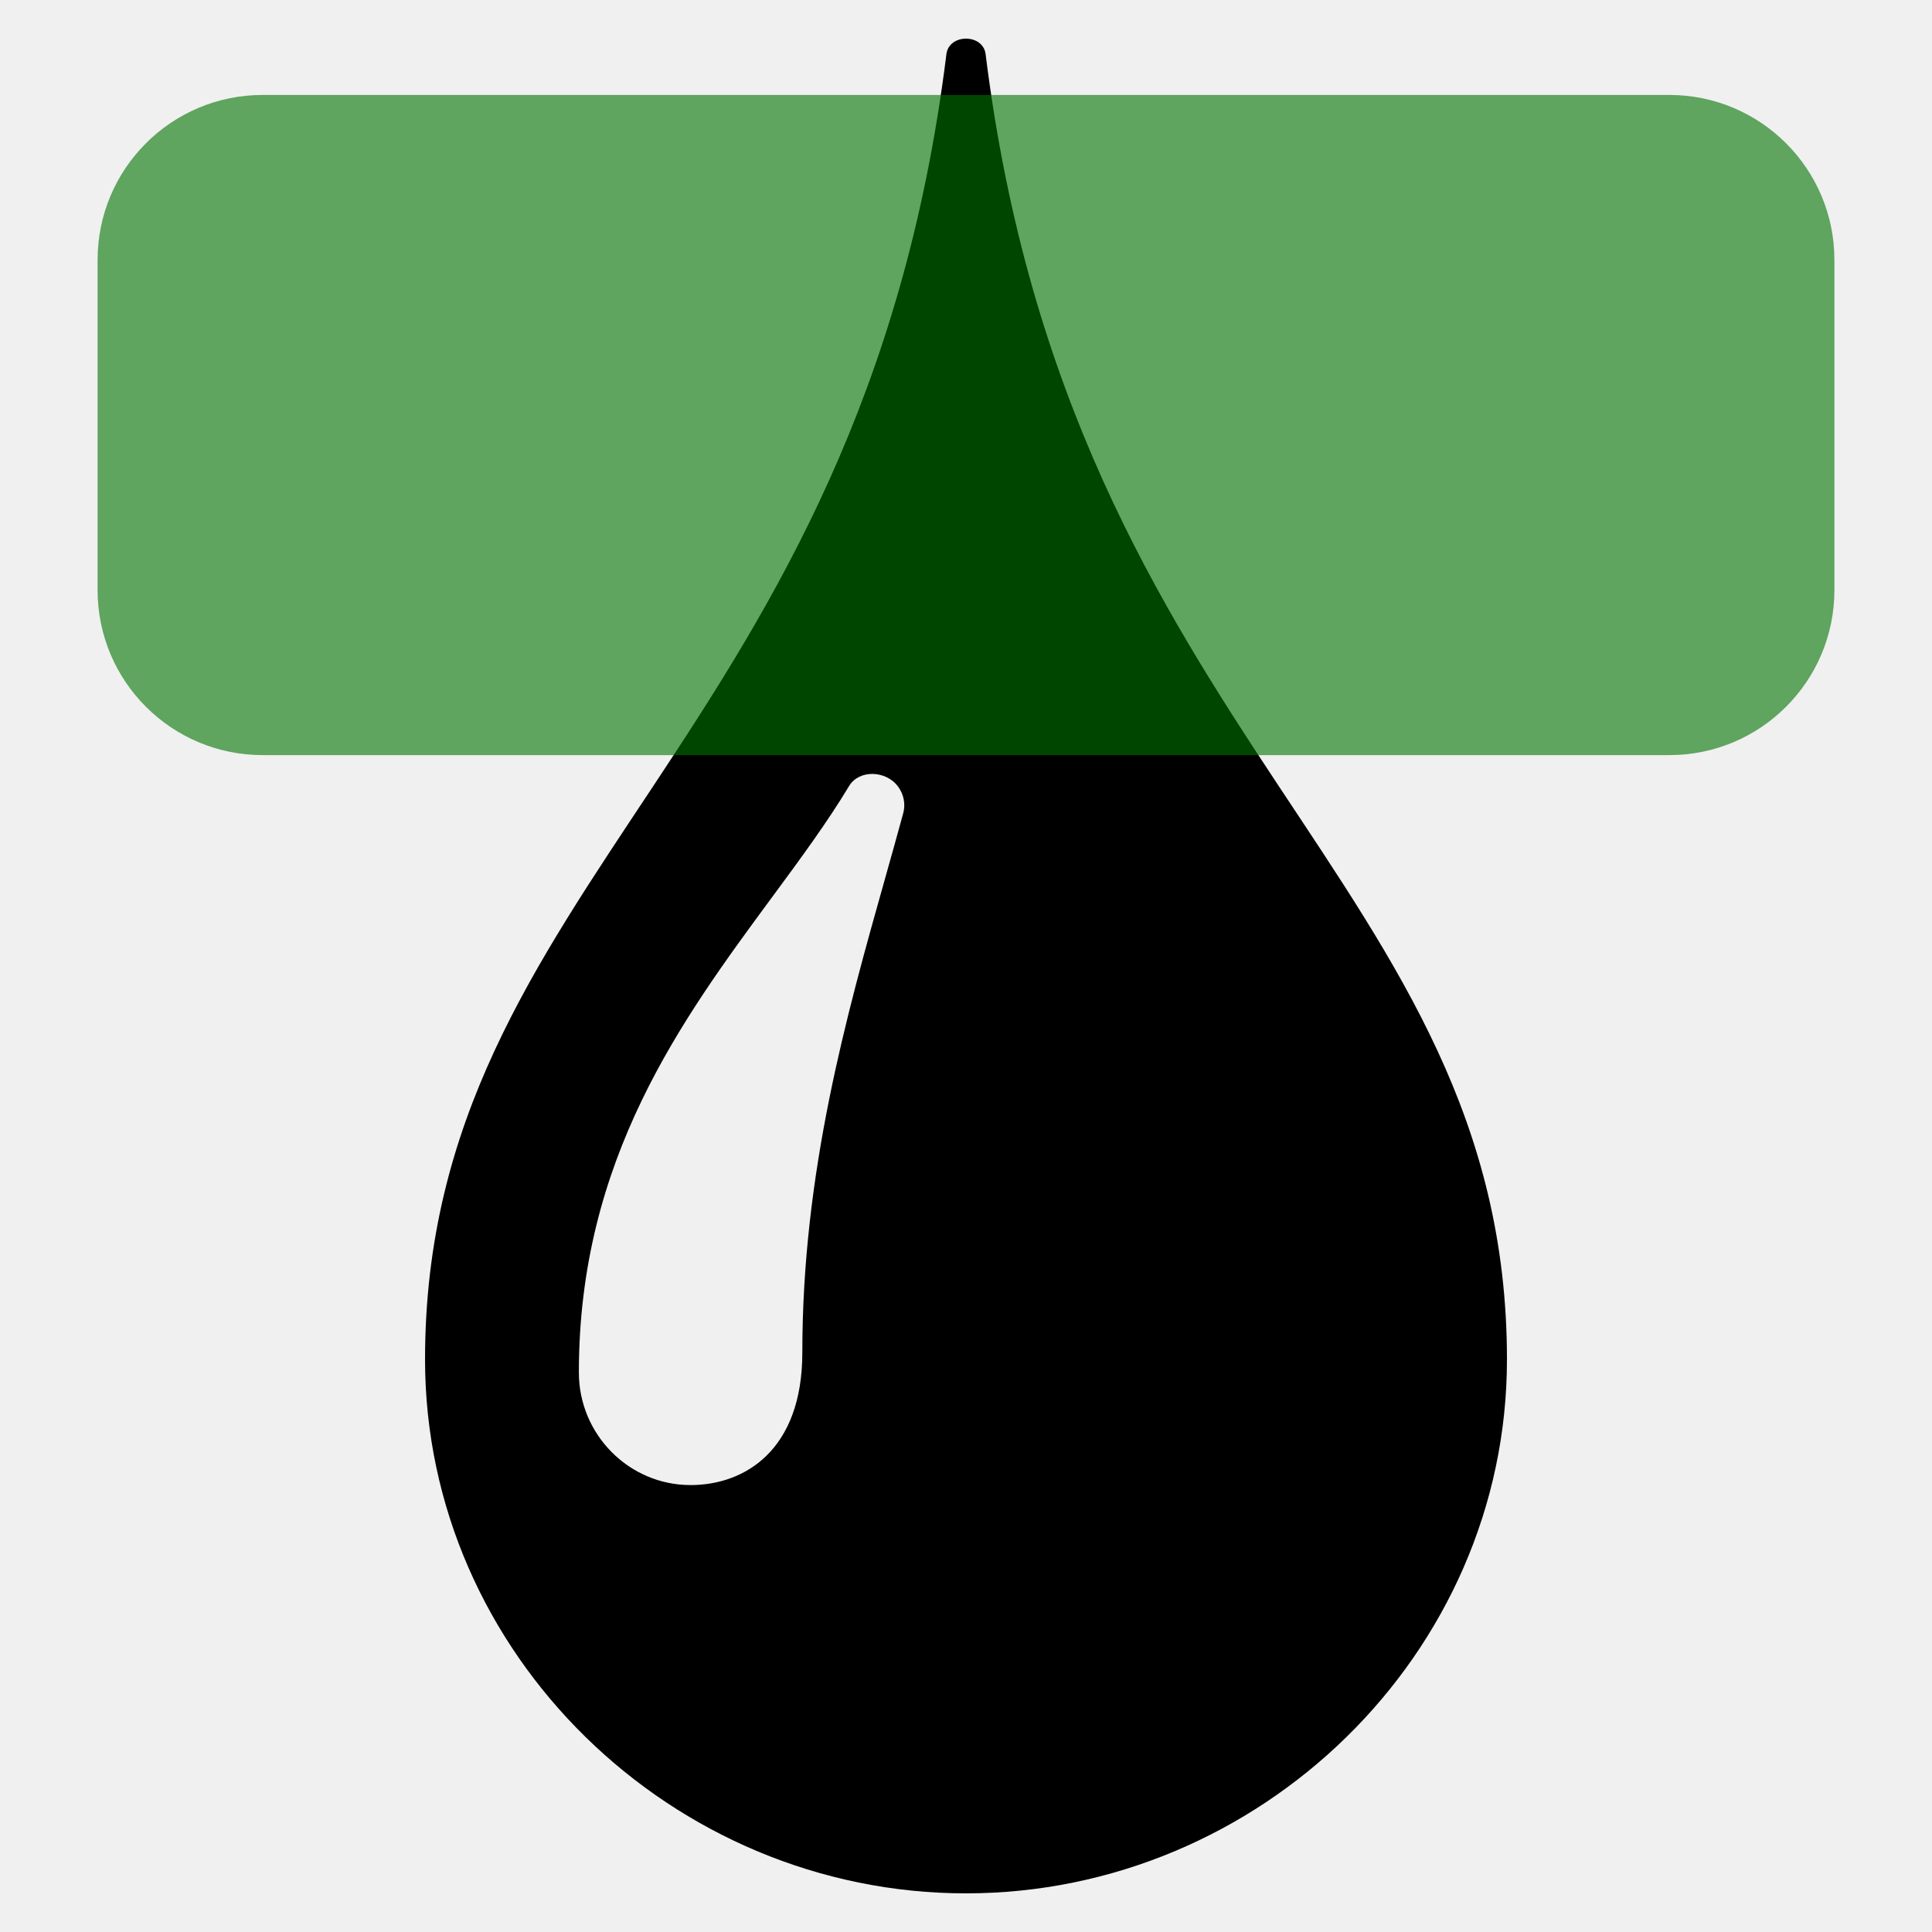
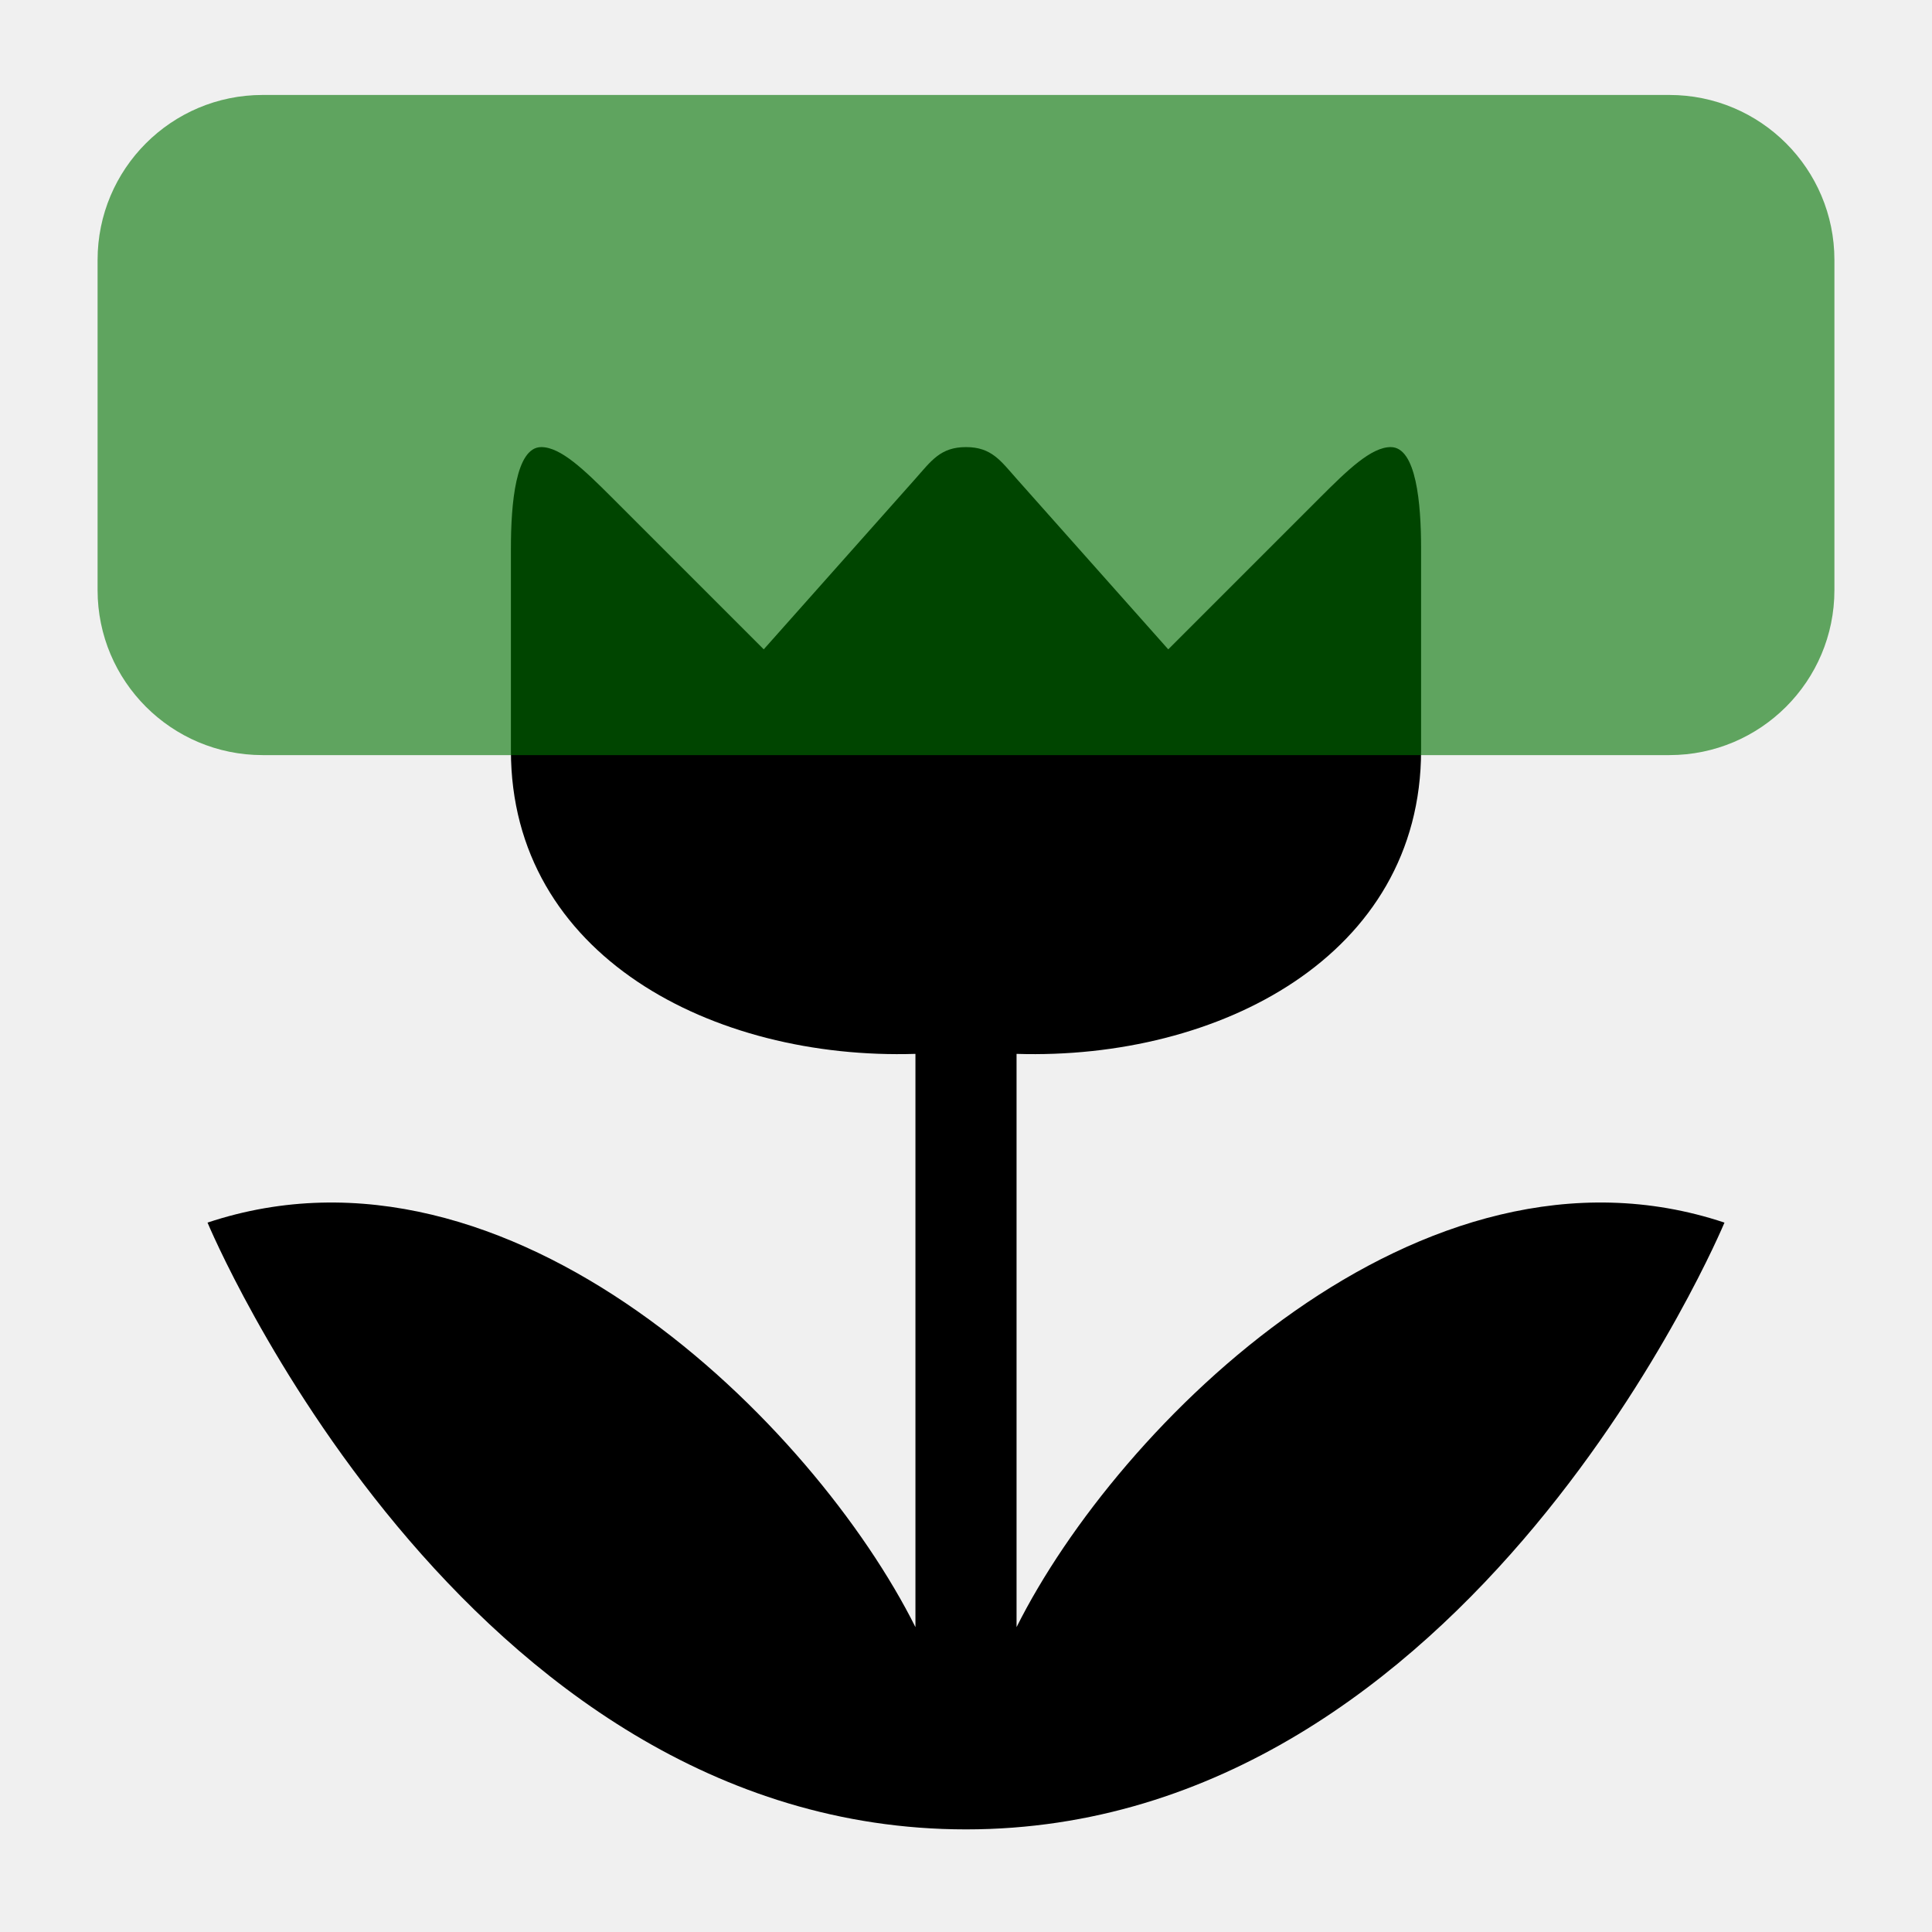
<svg xmlns="http://www.w3.org/2000/svg" version="1.1" id="Capa_1" x="0px" y="0px" width="100" height="100" viewBox="0 0 100 100" xml:space="preserve">
  <defs id="defs37" />
-   <path d="m 51.015,2.803 c -0.133,-1.071 -1.896,-1.071 -2.029,0 -4.416,35.541 -26.986,42.863 -26.986,67.564 0,15.26 12.816,27.633 28,27.633 15.184,0 28,-12.373 28,-27.633 0,-24.701 -22.57,-32.023 -26.985,-67.564 z m -4.264,39.287 c -0.297,1.095 -0.615,2.223 -0.942,3.386 -2.007,7.123 -4.281,15.195 -4.281,24.537 0,5.055 -2.988,6.854 -5.784,6.854 -3.189,0 -5.782,-2.616 -5.782,-5.831 0,-11.034 5.315,-18.243 10.005,-24.604 1.469,-1.991 2.855,-3.873 3.983,-5.749 0.516,-0.856 1.903,-0.82 2.533,0.029 0.298,0.404 0.396,0.907 0.268,1.378 z" id="path3" />
  <g id="g5" transform="translate(0,4)" />
  <g id="g7" transform="translate(0,4)" />
  <g id="g9" transform="translate(0,4)" />
  <g id="g11" transform="translate(0,4)" />
  <g id="g13" transform="translate(0,4)" />
  <g id="g15" transform="translate(0,4)" />
  <g id="g17" transform="translate(0,4)" />
  <g id="g19" transform="translate(0,4)" />
  <g id="g21" transform="translate(0,4)" />
  <g id="g23" transform="translate(0,4)" />
  <g id="g25" transform="translate(0,4)" />
  <g id="g27" transform="translate(0,4)" />
  <g id="g29" transform="translate(0,4)" />
  <g id="g31" transform="translate(0,4)" />
  <g id="g33" transform="translate(0,4)" />
+   <g transform="matrix(1.256271,0,0,1.256271,-12.81357,-1206.425)" id="layer1">
+     <path style="color:#000000;fill:#000000;fill-opacity:1;fill-rule:nonzero;stroke:none;stroke-width:2;marker:none;visibility:visible;display:inline;overflow:visible;enable-background:accumulate" id="path6080-4" d="m 32.5,978.743 c -1.054,0 -1.25,2.332 -1.25,4.167 l 0,8.333 c 0,8.463 8.333,12.76 16.667,12.5 l 0,23.619 C 43.75,1019.029 31.25,1006.529 18.75,1010.695 c 0,0 10.417,25 31.25,25 20.833,0 31.25,-25 31.25,-25 -12.5,-4.167 -25,8.333 -29.167,16.667 l 0,-23.619 C 60.417,1004.001 68.75,999.706 68.75,991.243 l 0,-8.333 c 0,-1.835 -0.195,-4.167 -1.25,-4.167 -0.804,0 -1.773,0.94 -2.917,2.083 l -6.25,6.25 -6.25,-7.031 c -0.652,-0.734 -1.029,-1.302 -2.083,-1.302 -1.054,0 -1.431,0.568 -2.083,1.302 l -6.25,7.031 -6.25,-6.25 C 34.273,979.683 33.304,978.743 32.5,978.743 z" />
+   </g>
  <rect style="opacity:0.605;fill:#007300;fill-opacity:1" id="rect3027" width="89.898" height="34.169" x="5.051" y="4.915" ry="8.542" />
  <flowRoot xml:space="preserve" id="flowRoot2997" style="font-size:11px;font-style:normal;font-weight:normal;line-height:125%;letter-spacing:0px;word-spacing:0px;fill:#ffffff;fill-opacity:1;stroke:none;font-family:Sans" transform="translate(61.21875,-27.45716)">
    <flowRegion id="flowRegion2999">
      <rect id="rect3001" width="108.203" height="28.881" x="-65.492" y="35.729" style="font-size:11px;fill:#ffffff;fill-opacity:1" />
    </flowRegion>
-     <flowPara id="flowPara3005" style="font-style:normal;font-variant:normal;font-weight:bold;font-stretch:normal;text-align:center;text-anchor:middle;fill:#ffffff;fill-opacity:1;font-family:DejaVu Sans;-inkscape-font-specification:DejaVu Sans Bold">Community</flowPara>
    <flowPara id="flowPara3009" style="font-style:normal;font-variant:normal;font-weight:bold;font-stretch:normal;text-align:center;text-anchor:middle;fill:#ffffff;fill-opacity:1;font-family:DejaVu Sans;-inkscape-font-specification:DejaVu Sans Bold">Garden</flowPara>
+     <flowPara style="font-style:normal;font-variant:normal;font-weight:bold;font-stretch:normal;text-align:center;text-anchor:middle;fill:#ffffff;fill-opacity:1;font-family:DejaVu Sans;-inkscape-font-specification:DejaVu Sans Bold" id="flowPara3005">Demo</flowPara>
  </flowRoot>
</svg>
